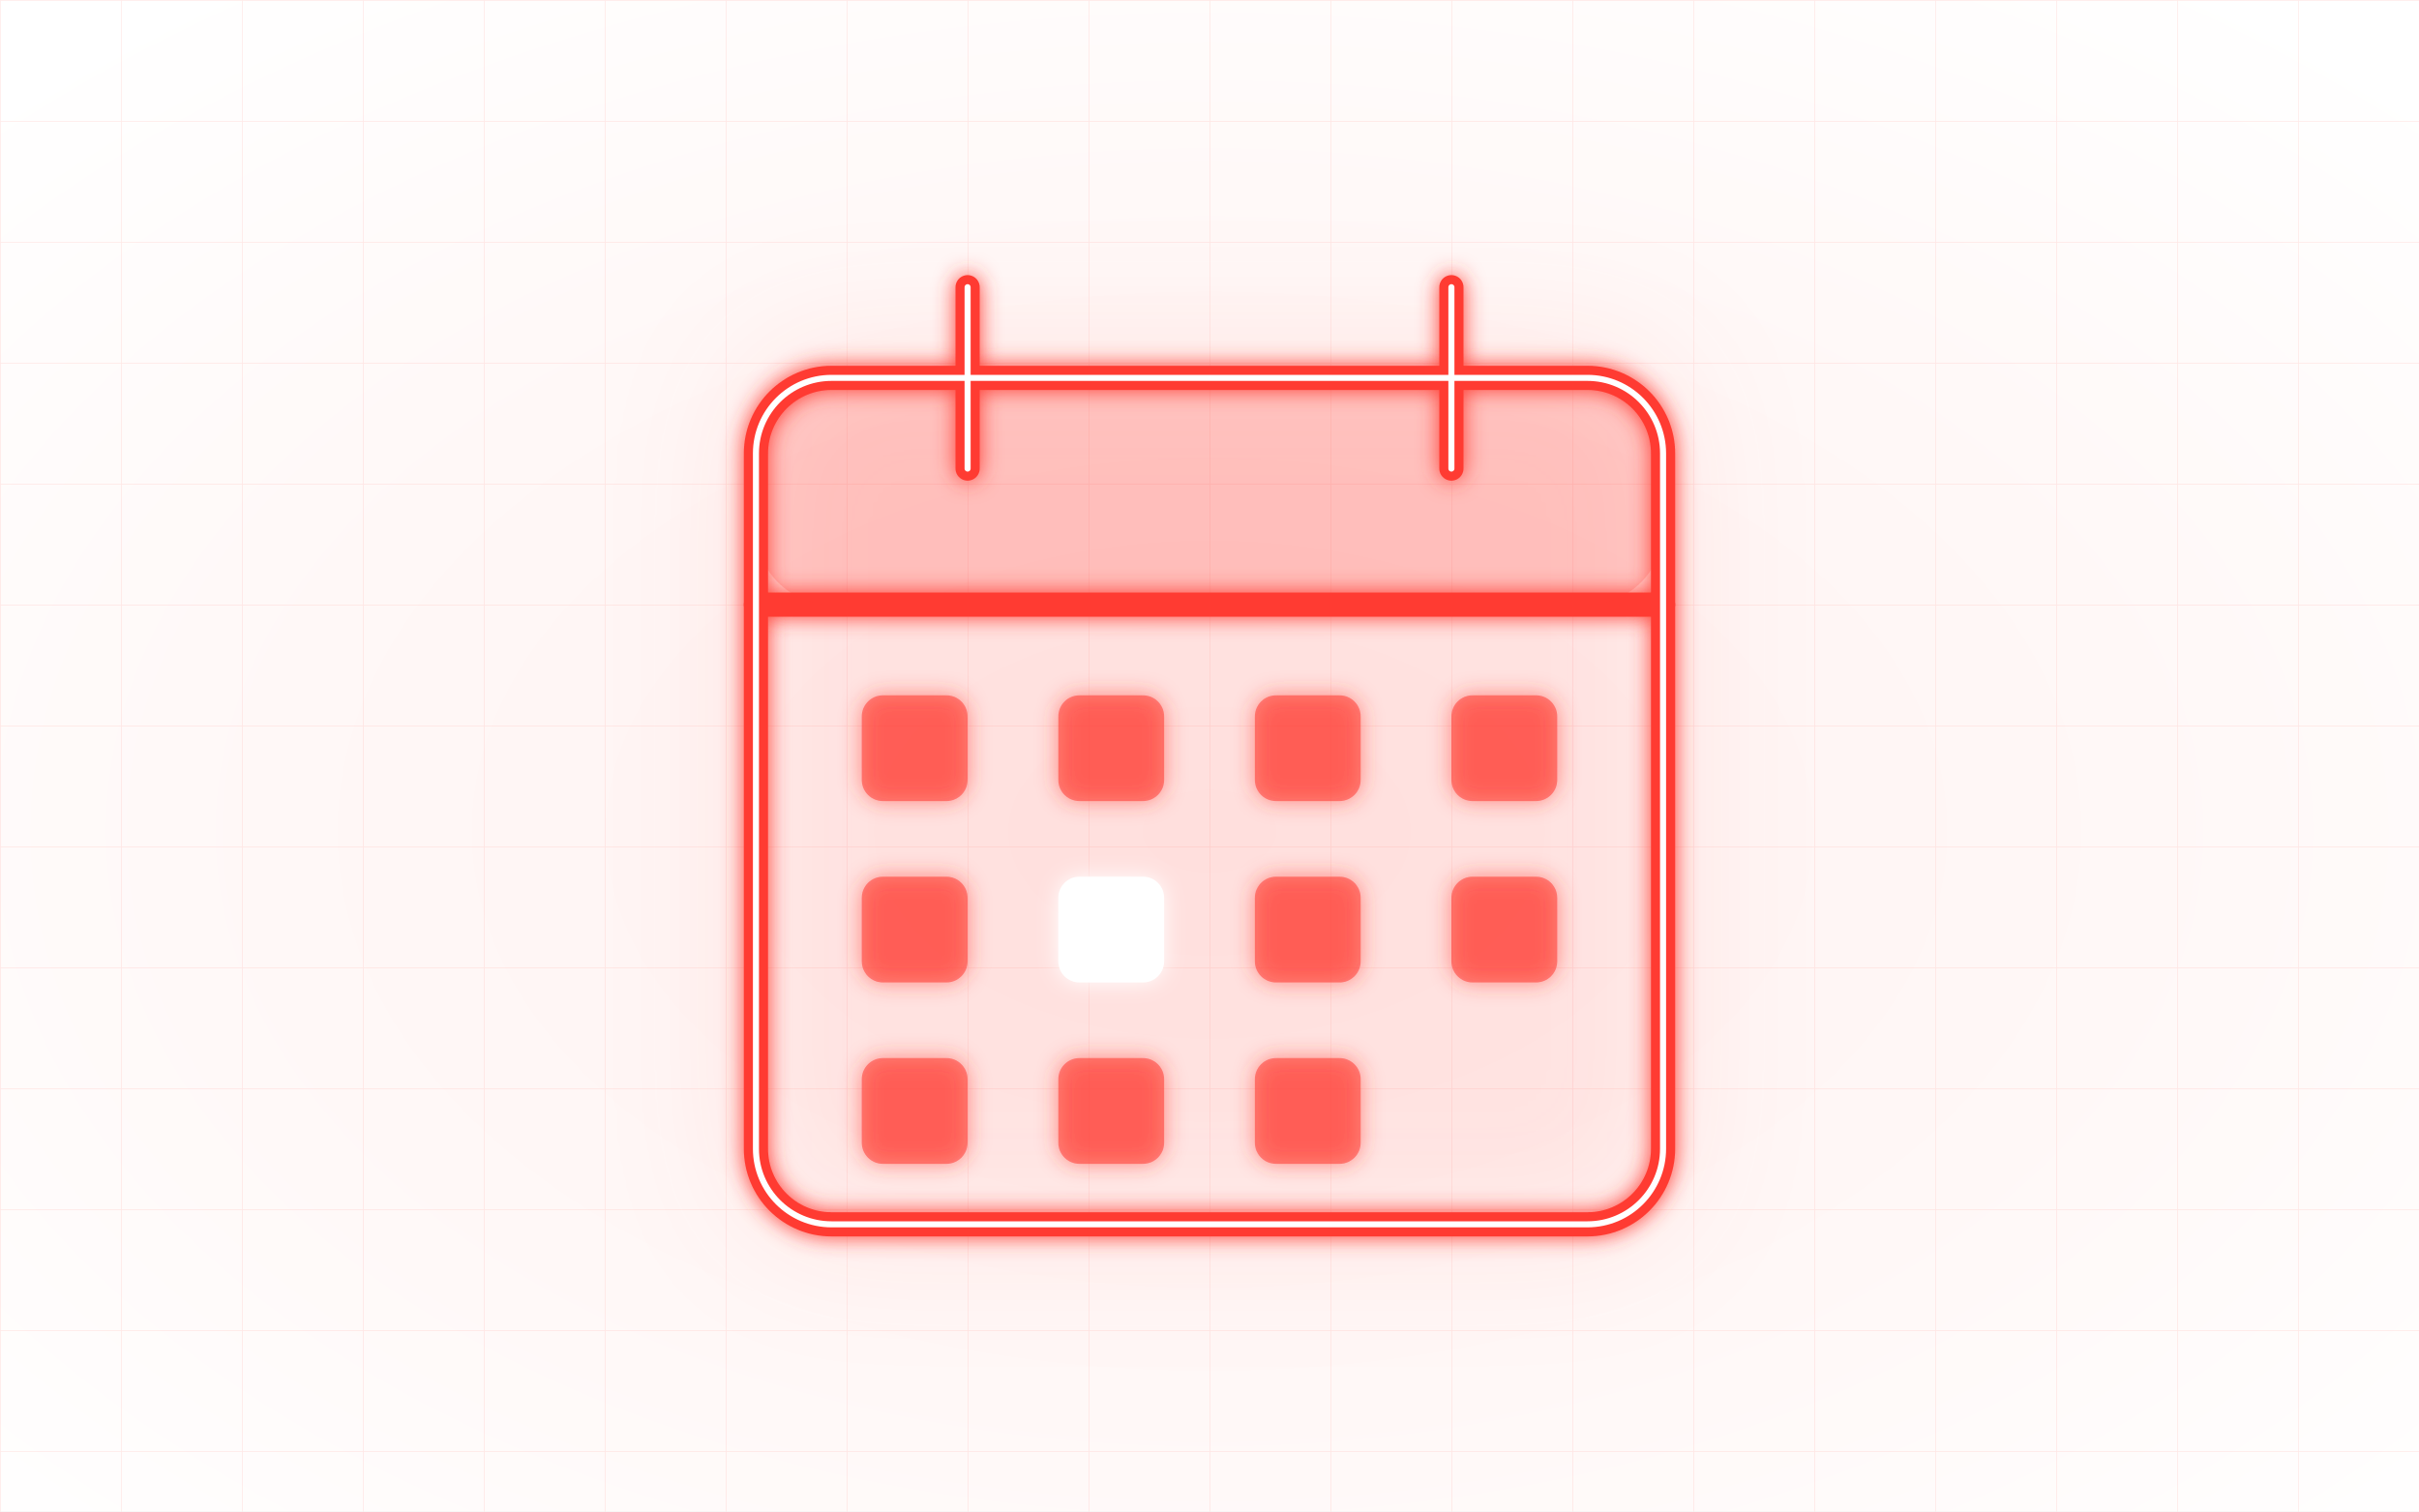
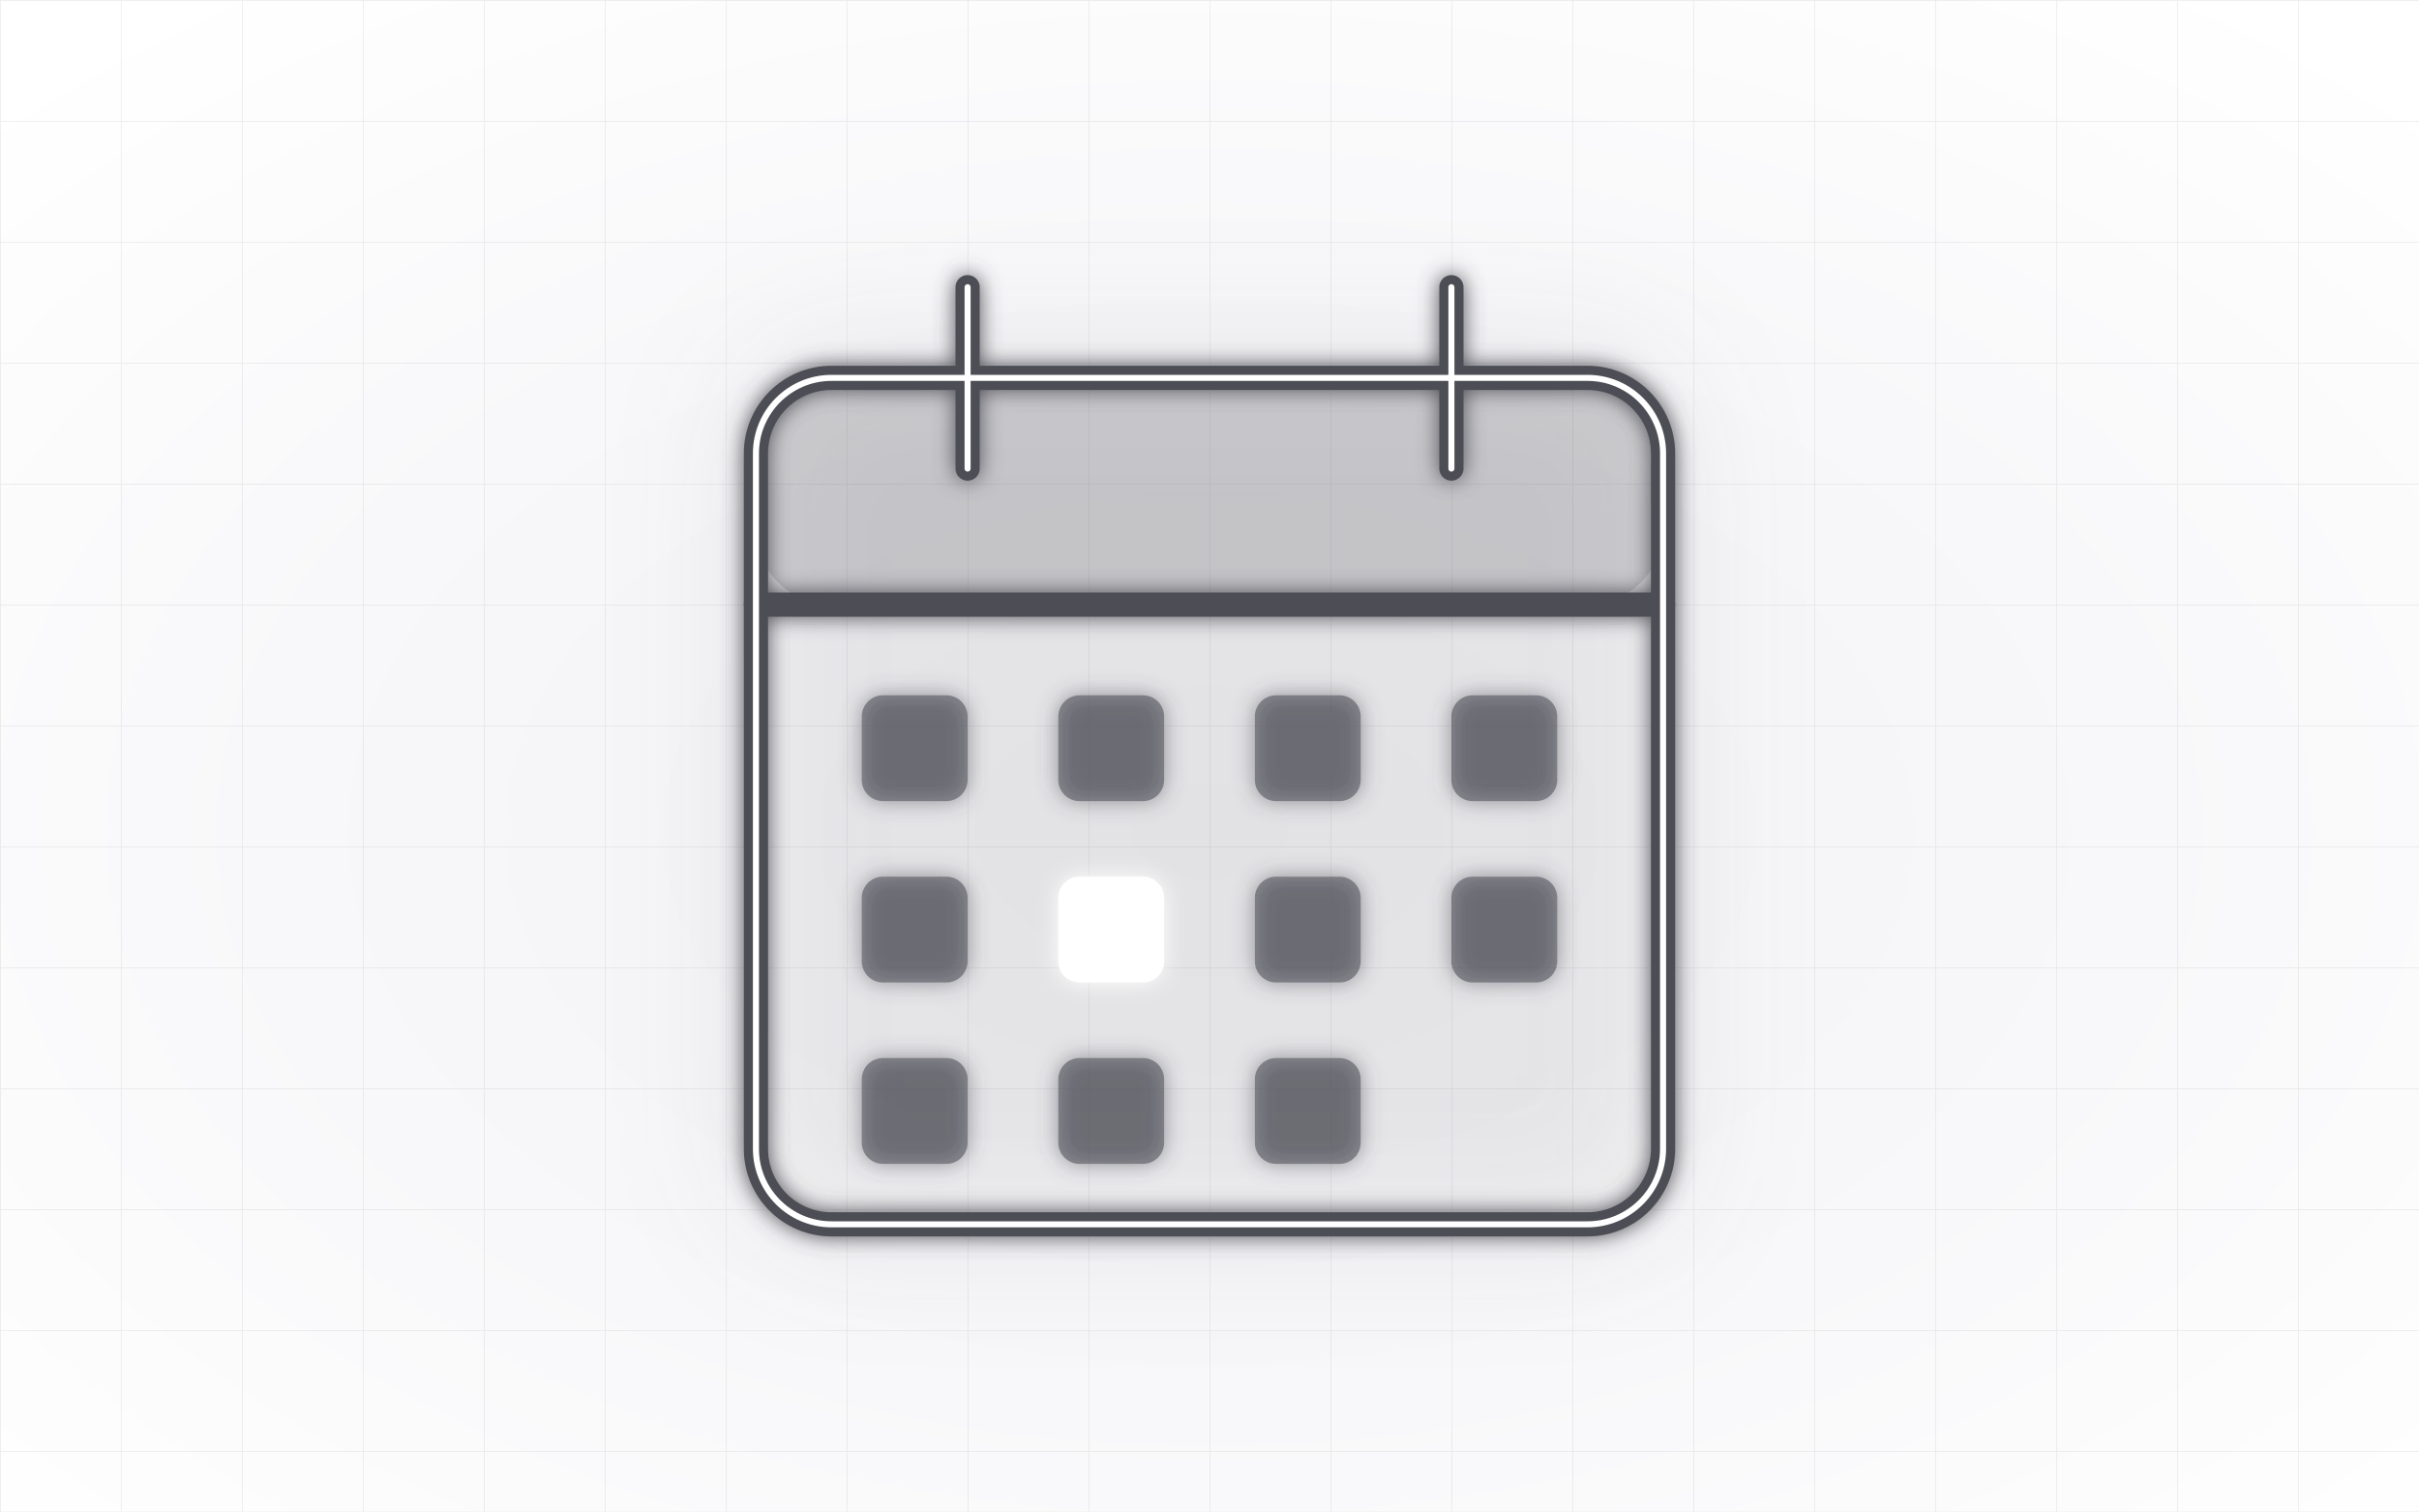
<svg xmlns="http://www.w3.org/2000/svg" viewBox="0 0 1600 1000">
  <defs>
    <radialGradient id="bg" cx="50%" cy="55%" r="70%">
-       <stop offset="0" stop-color="#FFF1F0" />
-       <stop offset="0.55" stop-color="#FFF8F7" />
+       <stop offset="0" stop-color="#F2F2F4" />
+       <stop offset="0.55" stop-color="#F8F8FA" />
      <stop offset="1" stop-color="#FFFFFF" />
    </radialGradient>
    <filter id="glow" x="-50%" y="-50%" width="200%" height="200%">
      <feGaussianBlur stdDeviation="7" result="b" />
      <feMerge>
        <feMergeNode in="b" />
        <feMergeNode in="SourceGraphic" />
      </feMerge>
    </filter>
    <filter id="soft" x="-50%" y="-50%" width="200%" height="200%">
      <feGaussianBlur stdDeviation="45" />
    </filter>
    <pattern id="grid" width="80" height="80" patternUnits="userSpaceOnUse">
-       <path d="M80 0H0V80" fill="none" stroke="#FF3B30" stroke-opacity="0.10" stroke-width="1" />
+       <path d="M80 0H0V80" fill="none" stroke="#4D4D55" stroke-opacity="0.10" stroke-width="1" />
    </pattern>
  </defs>
  <rect width="1600" height="1000" fill="url(#bg)" />
  <rect width="1600" height="1000" fill="url(#grid)" />
-   <rect x="490" y="230" width="620" height="590" rx="60" fill="#FF3B30" opacity="0.10" filter="url(#soft)" />
-   <g filter="url(#glow)" fill="none" stroke="#FF3B30" stroke-width="16" stroke-linecap="round" stroke-linejoin="round">
+   <rect x="490" y="230" width="620" height="590" rx="60" fill="#4D4D55" opacity="0.10" filter="url(#soft)" />
+   <g filter="url(#glow)" fill="none" stroke="#4D4D55" stroke-width="16" stroke-linecap="round" stroke-linejoin="round">
    <rect x="500" y="250" width="600" height="560" rx="50" />
    <line x1="500" y1="400" x2="1100" y2="400" />
    <line x1="640" y1="190" x2="640" y2="310" />
    <line x1="960" y1="190" x2="960" y2="310" />
  </g>
-   <rect x="500" y="250" width="600" height="150" rx="50" fill="#FF3B30" opacity="0.22" />
-   <g fill="#FF3B30" filter="url(#glow)">
+   <rect x="500" y="250" width="600" height="150" rx="50" fill="#4D4D55" opacity="0.22" />
+   <g fill="#4D4D55" filter="url(#glow)">
    <rect x="570" y="460" width="70" height="70" rx="14" opacity="0.55" />
    <rect x="700" y="460" width="70" height="70" rx="14" opacity="0.55" />
    <rect x="830" y="460" width="70" height="70" rx="14" opacity="0.55" />
    <rect x="960" y="460" width="70" height="70" rx="14" opacity="0.55" />
    <rect x="570" y="580" width="70" height="70" rx="14" opacity="0.55" />
    <rect x="700" y="580" width="70" height="70" rx="14" fill="#fff" />
    <rect x="830" y="580" width="70" height="70" rx="14" opacity="0.55" />
    <rect x="960" y="580" width="70" height="70" rx="14" opacity="0.55" />
    <rect x="570" y="700" width="70" height="70" rx="14" opacity="0.55" />
    <rect x="700" y="700" width="70" height="70" rx="14" opacity="0.55" />
    <rect x="830" y="700" width="70" height="70" rx="14" opacity="0.55" />
  </g>
  <g fill="none" stroke="#FFFFFF" stroke-width="4" stroke-linecap="round">
    <rect x="500" y="250" width="600" height="560" rx="50" />
    <line x1="640" y1="190" x2="640" y2="310" />
    <line x1="960" y1="190" x2="960" y2="310" />
  </g>
</svg>
